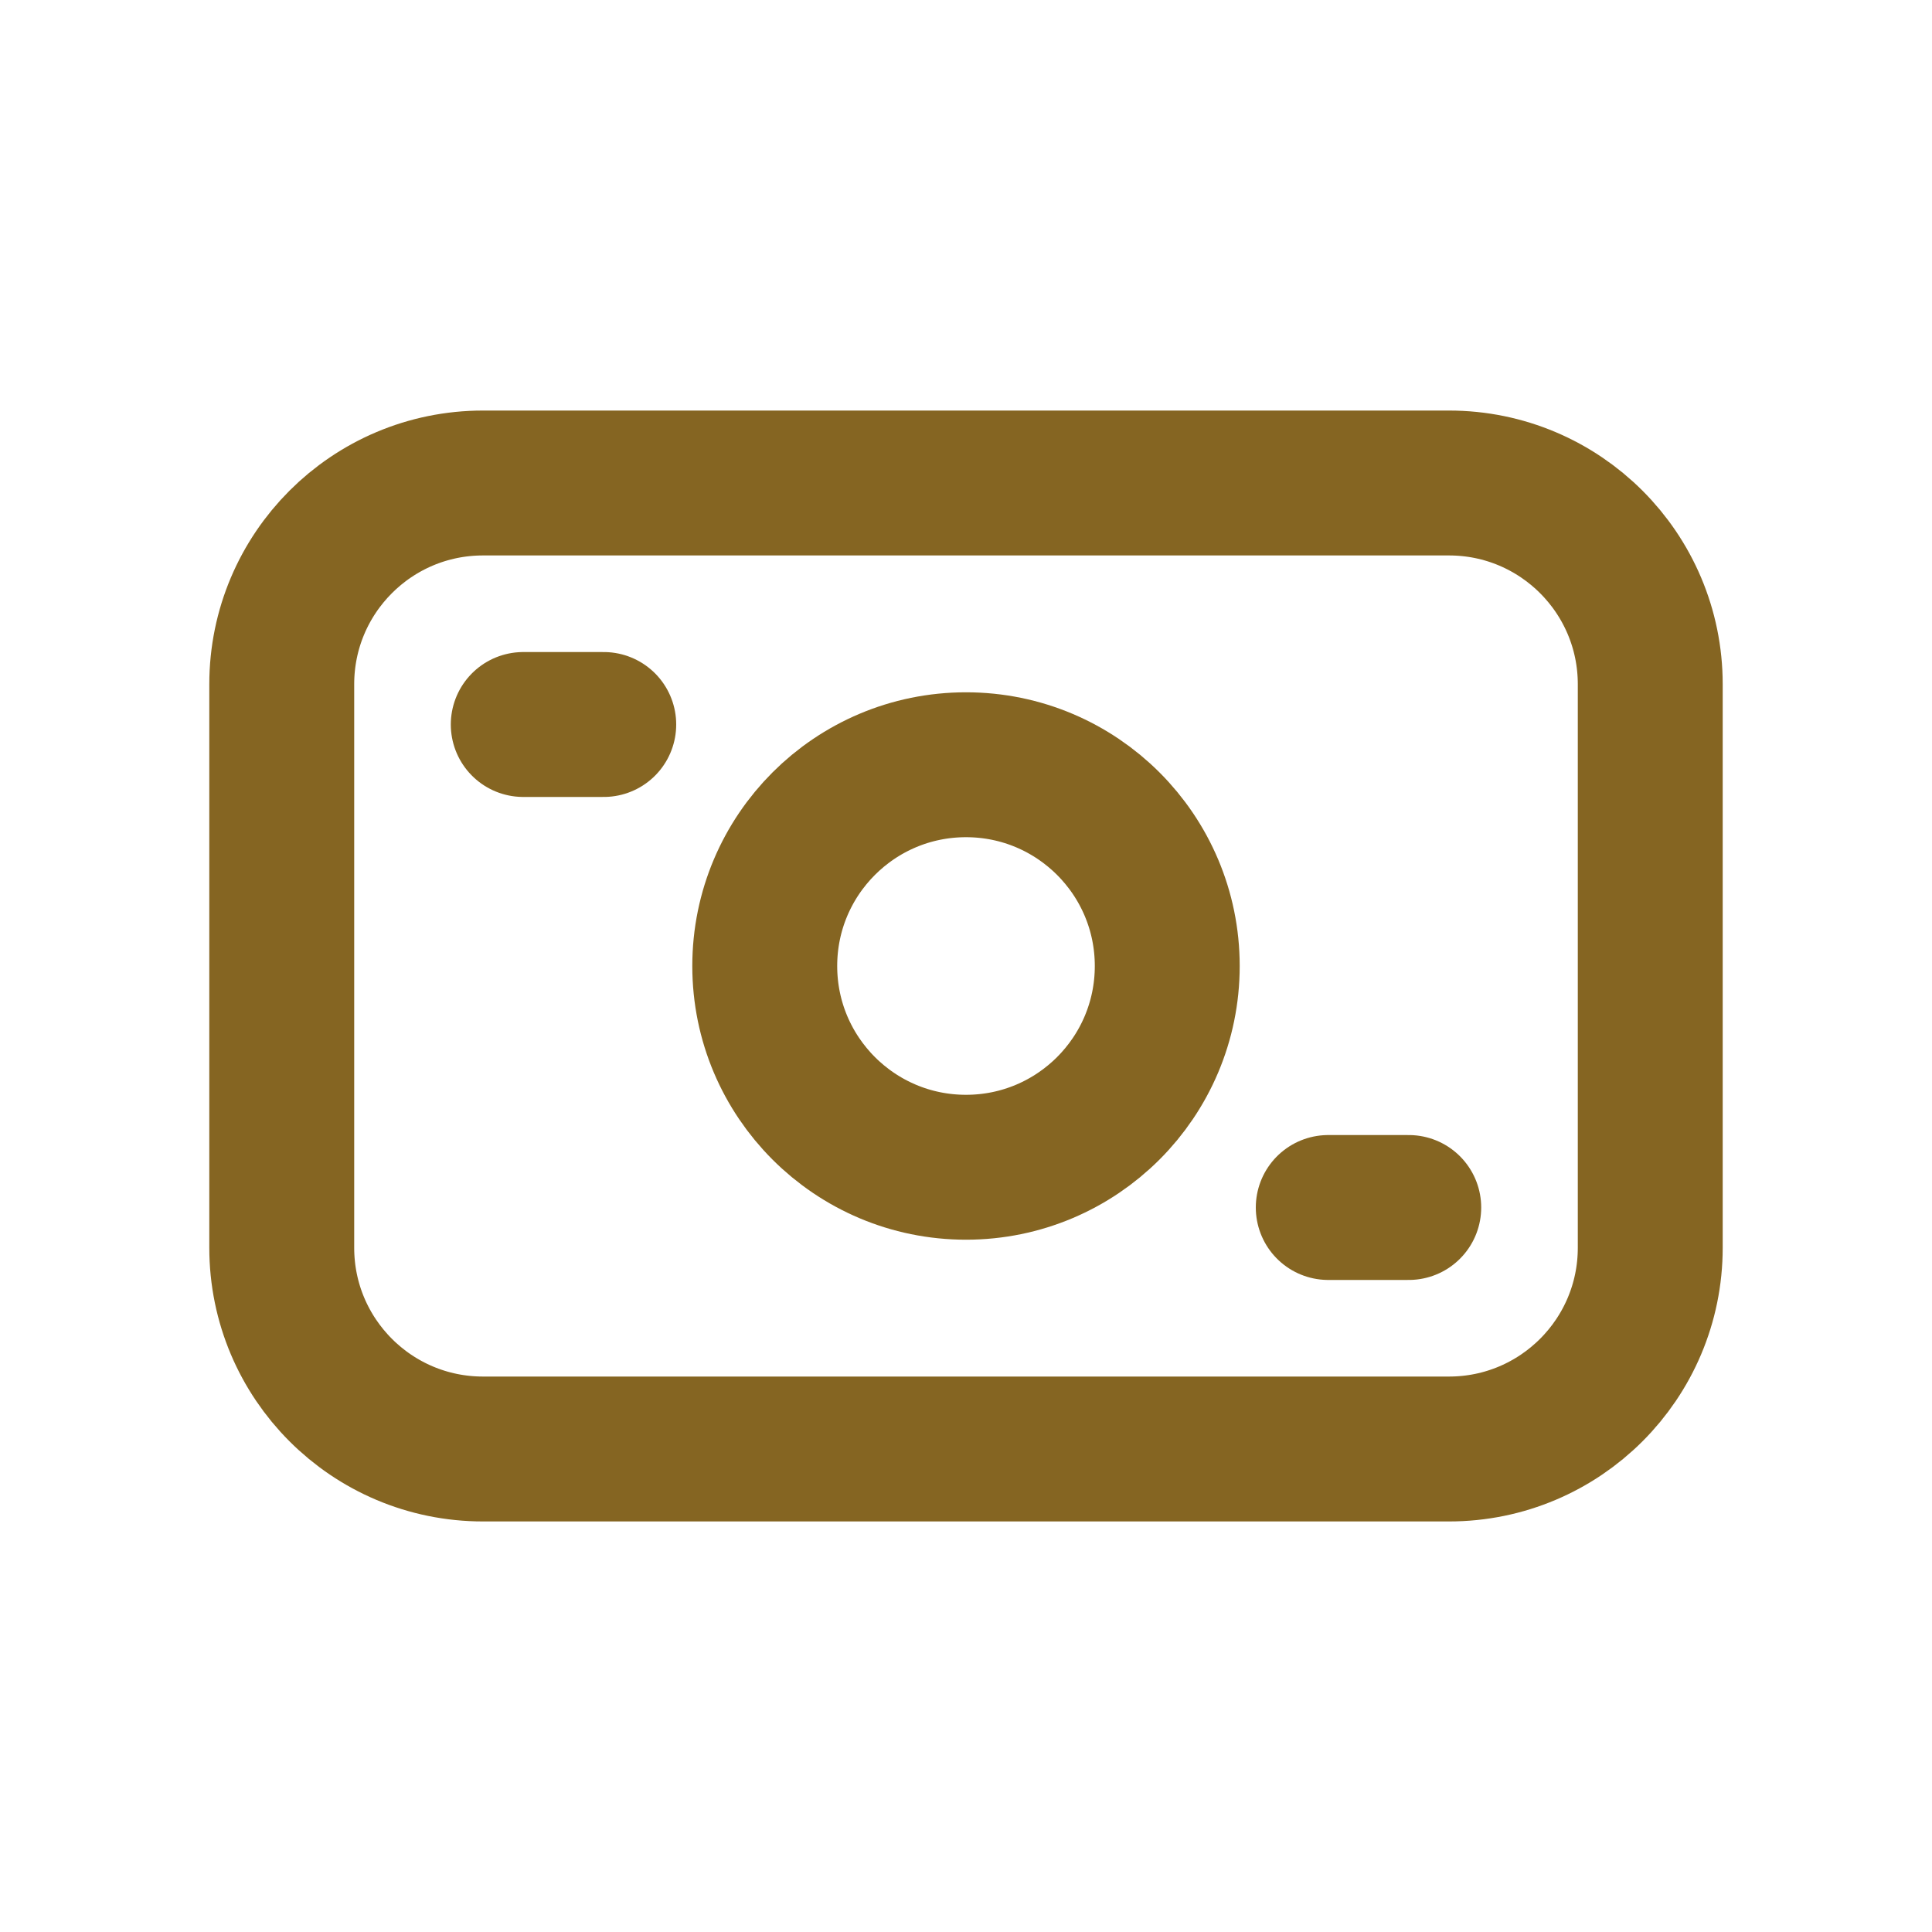
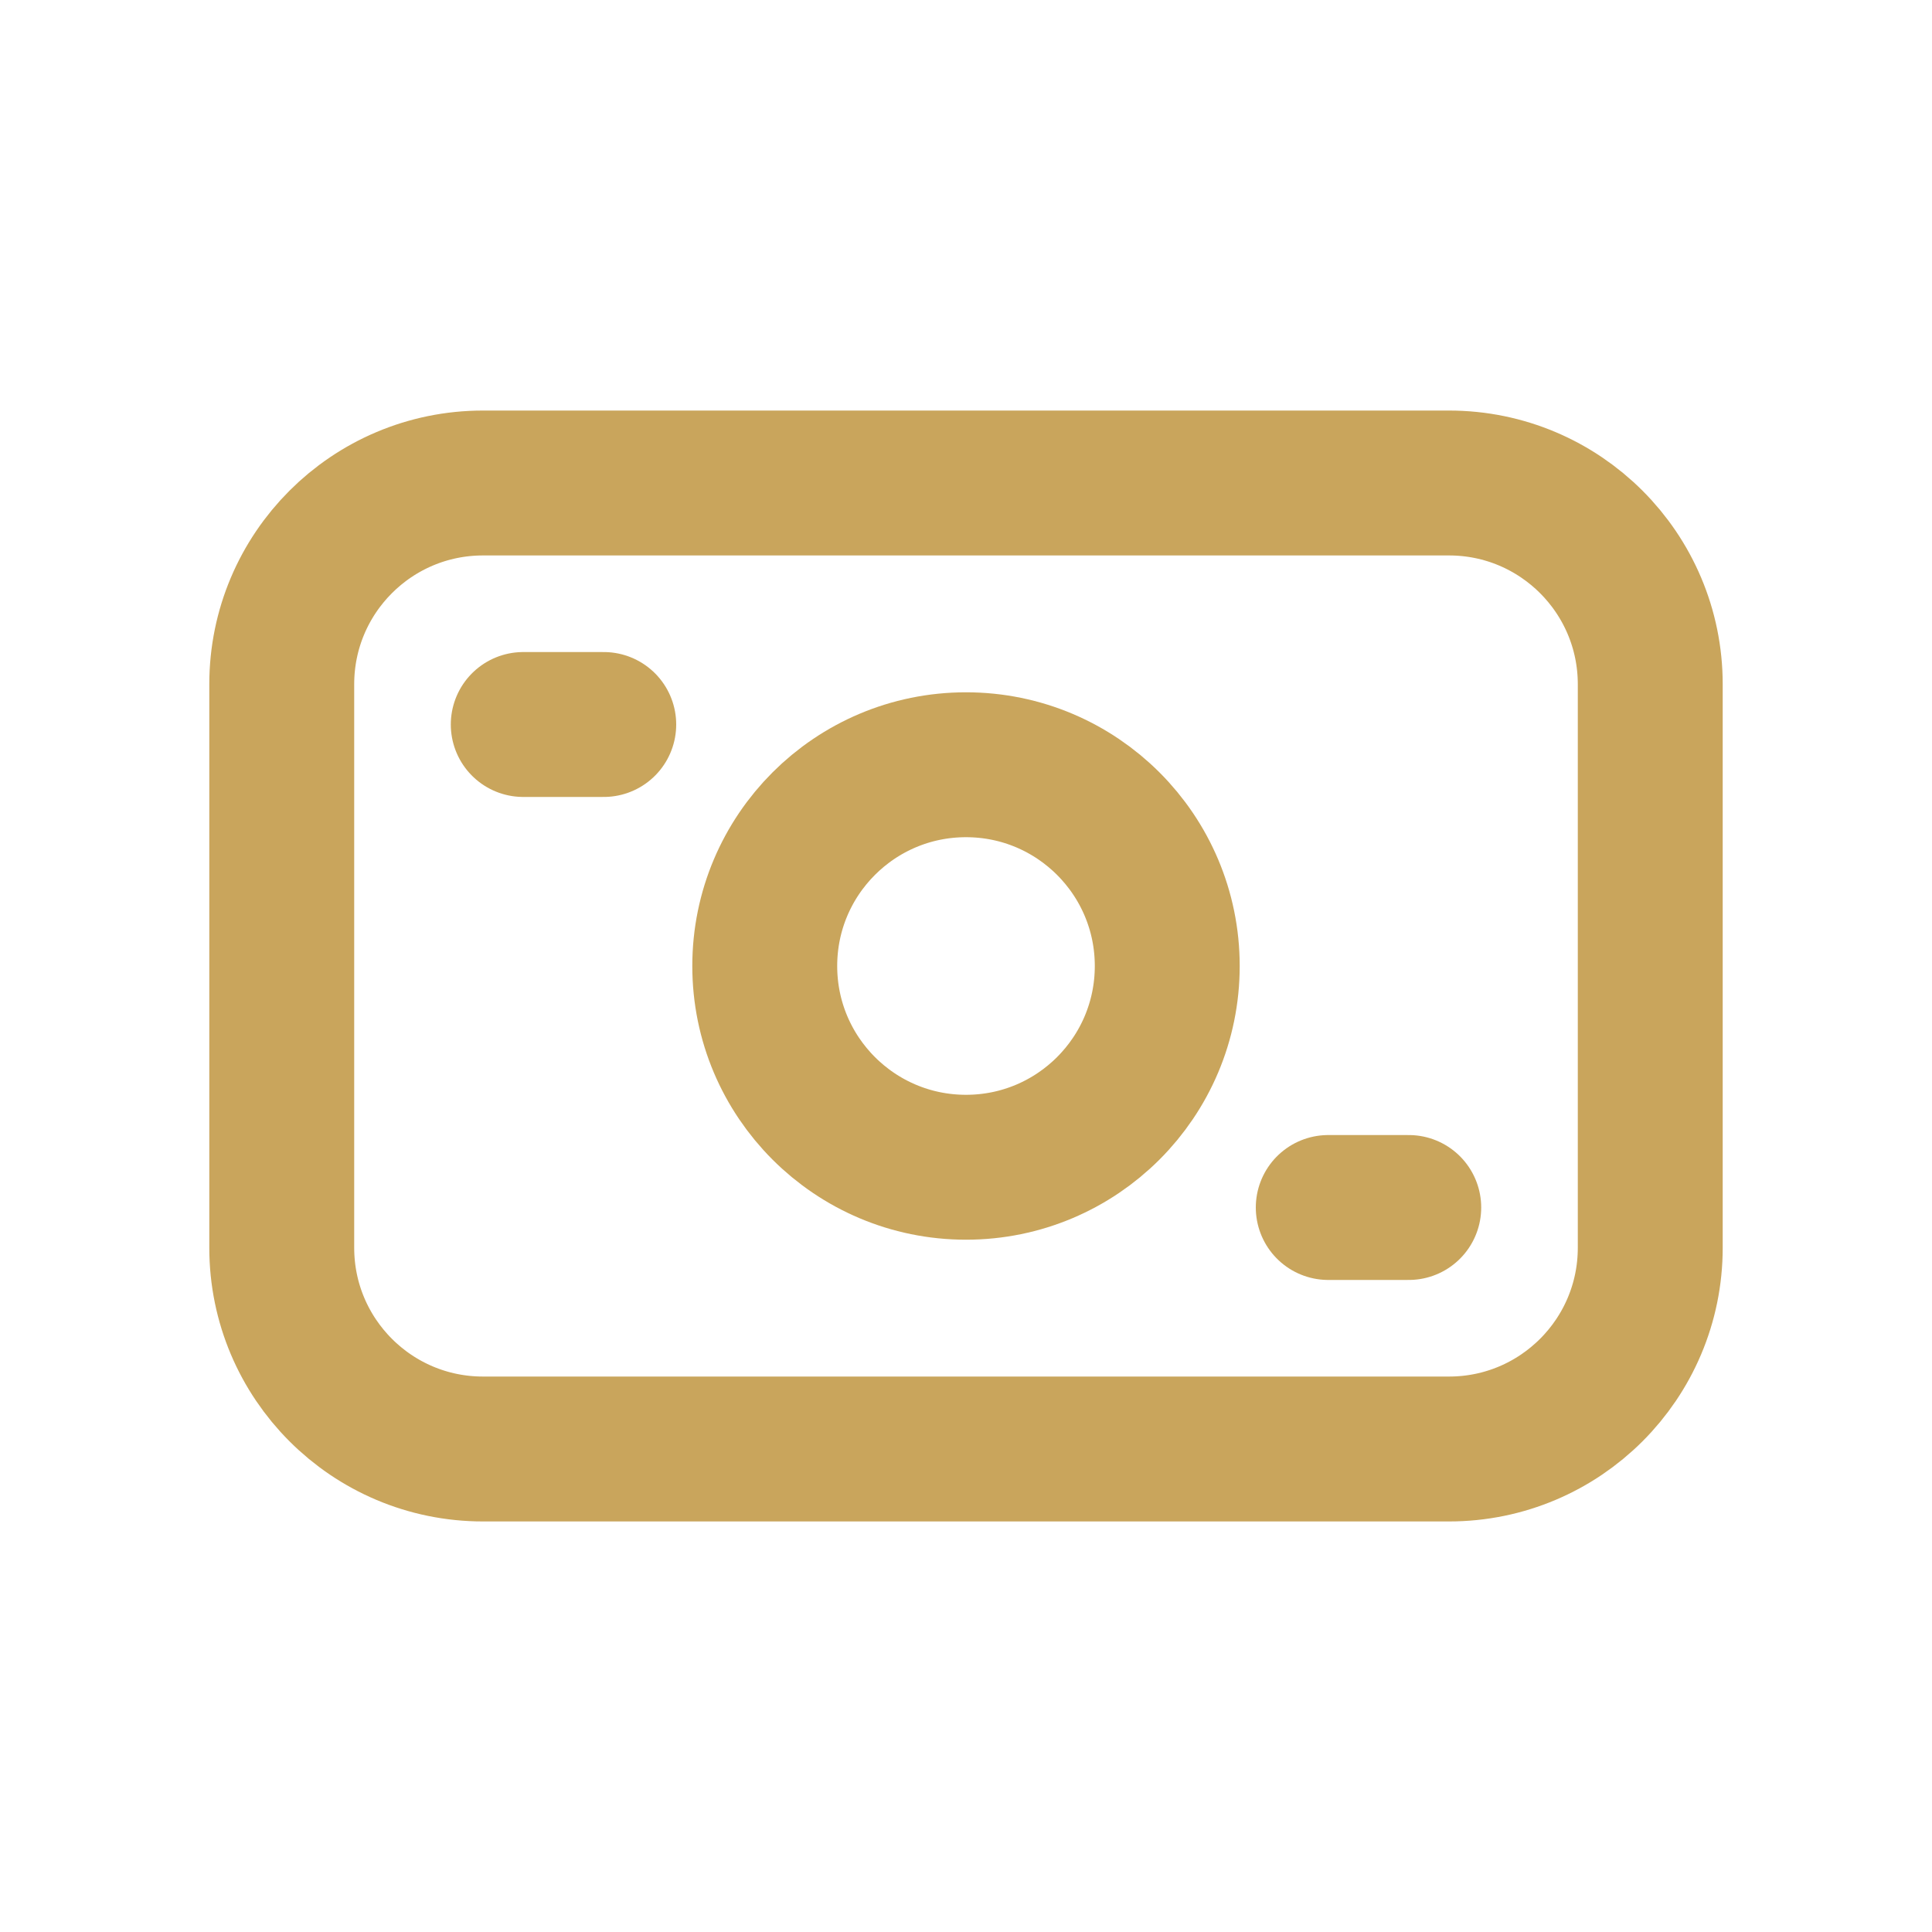
<svg xmlns="http://www.w3.org/2000/svg" width="24" height="24" viewBox="0 0 24 24" fill="none">
-   <rect x="3.5" y="6" width="17" height="12" rx="2.5" stroke="#856522" stroke-width="1.8" />
-   <circle cx="12" cy="12" r="2.5" stroke="#856522" stroke-width="1.8" />
-   <path d="M6.5 9H7.5M16.5 15H17.5" stroke="#856522" stroke-width="1.8" stroke-linecap="round" />
+   <rect x="3.5" y="6" width="17" height="12" rx="2.5" stroke="#C9A55C" stroke-width="1.8" />
+   <circle cx="12" cy="12" r="2.5" stroke="#C9A55C" stroke-width="1.8" />
+   <path d="M6.5 9H7.5M16.5 15H17.5" stroke="#C9A55C" stroke-width="1.8" stroke-linecap="round" />
</svg>
